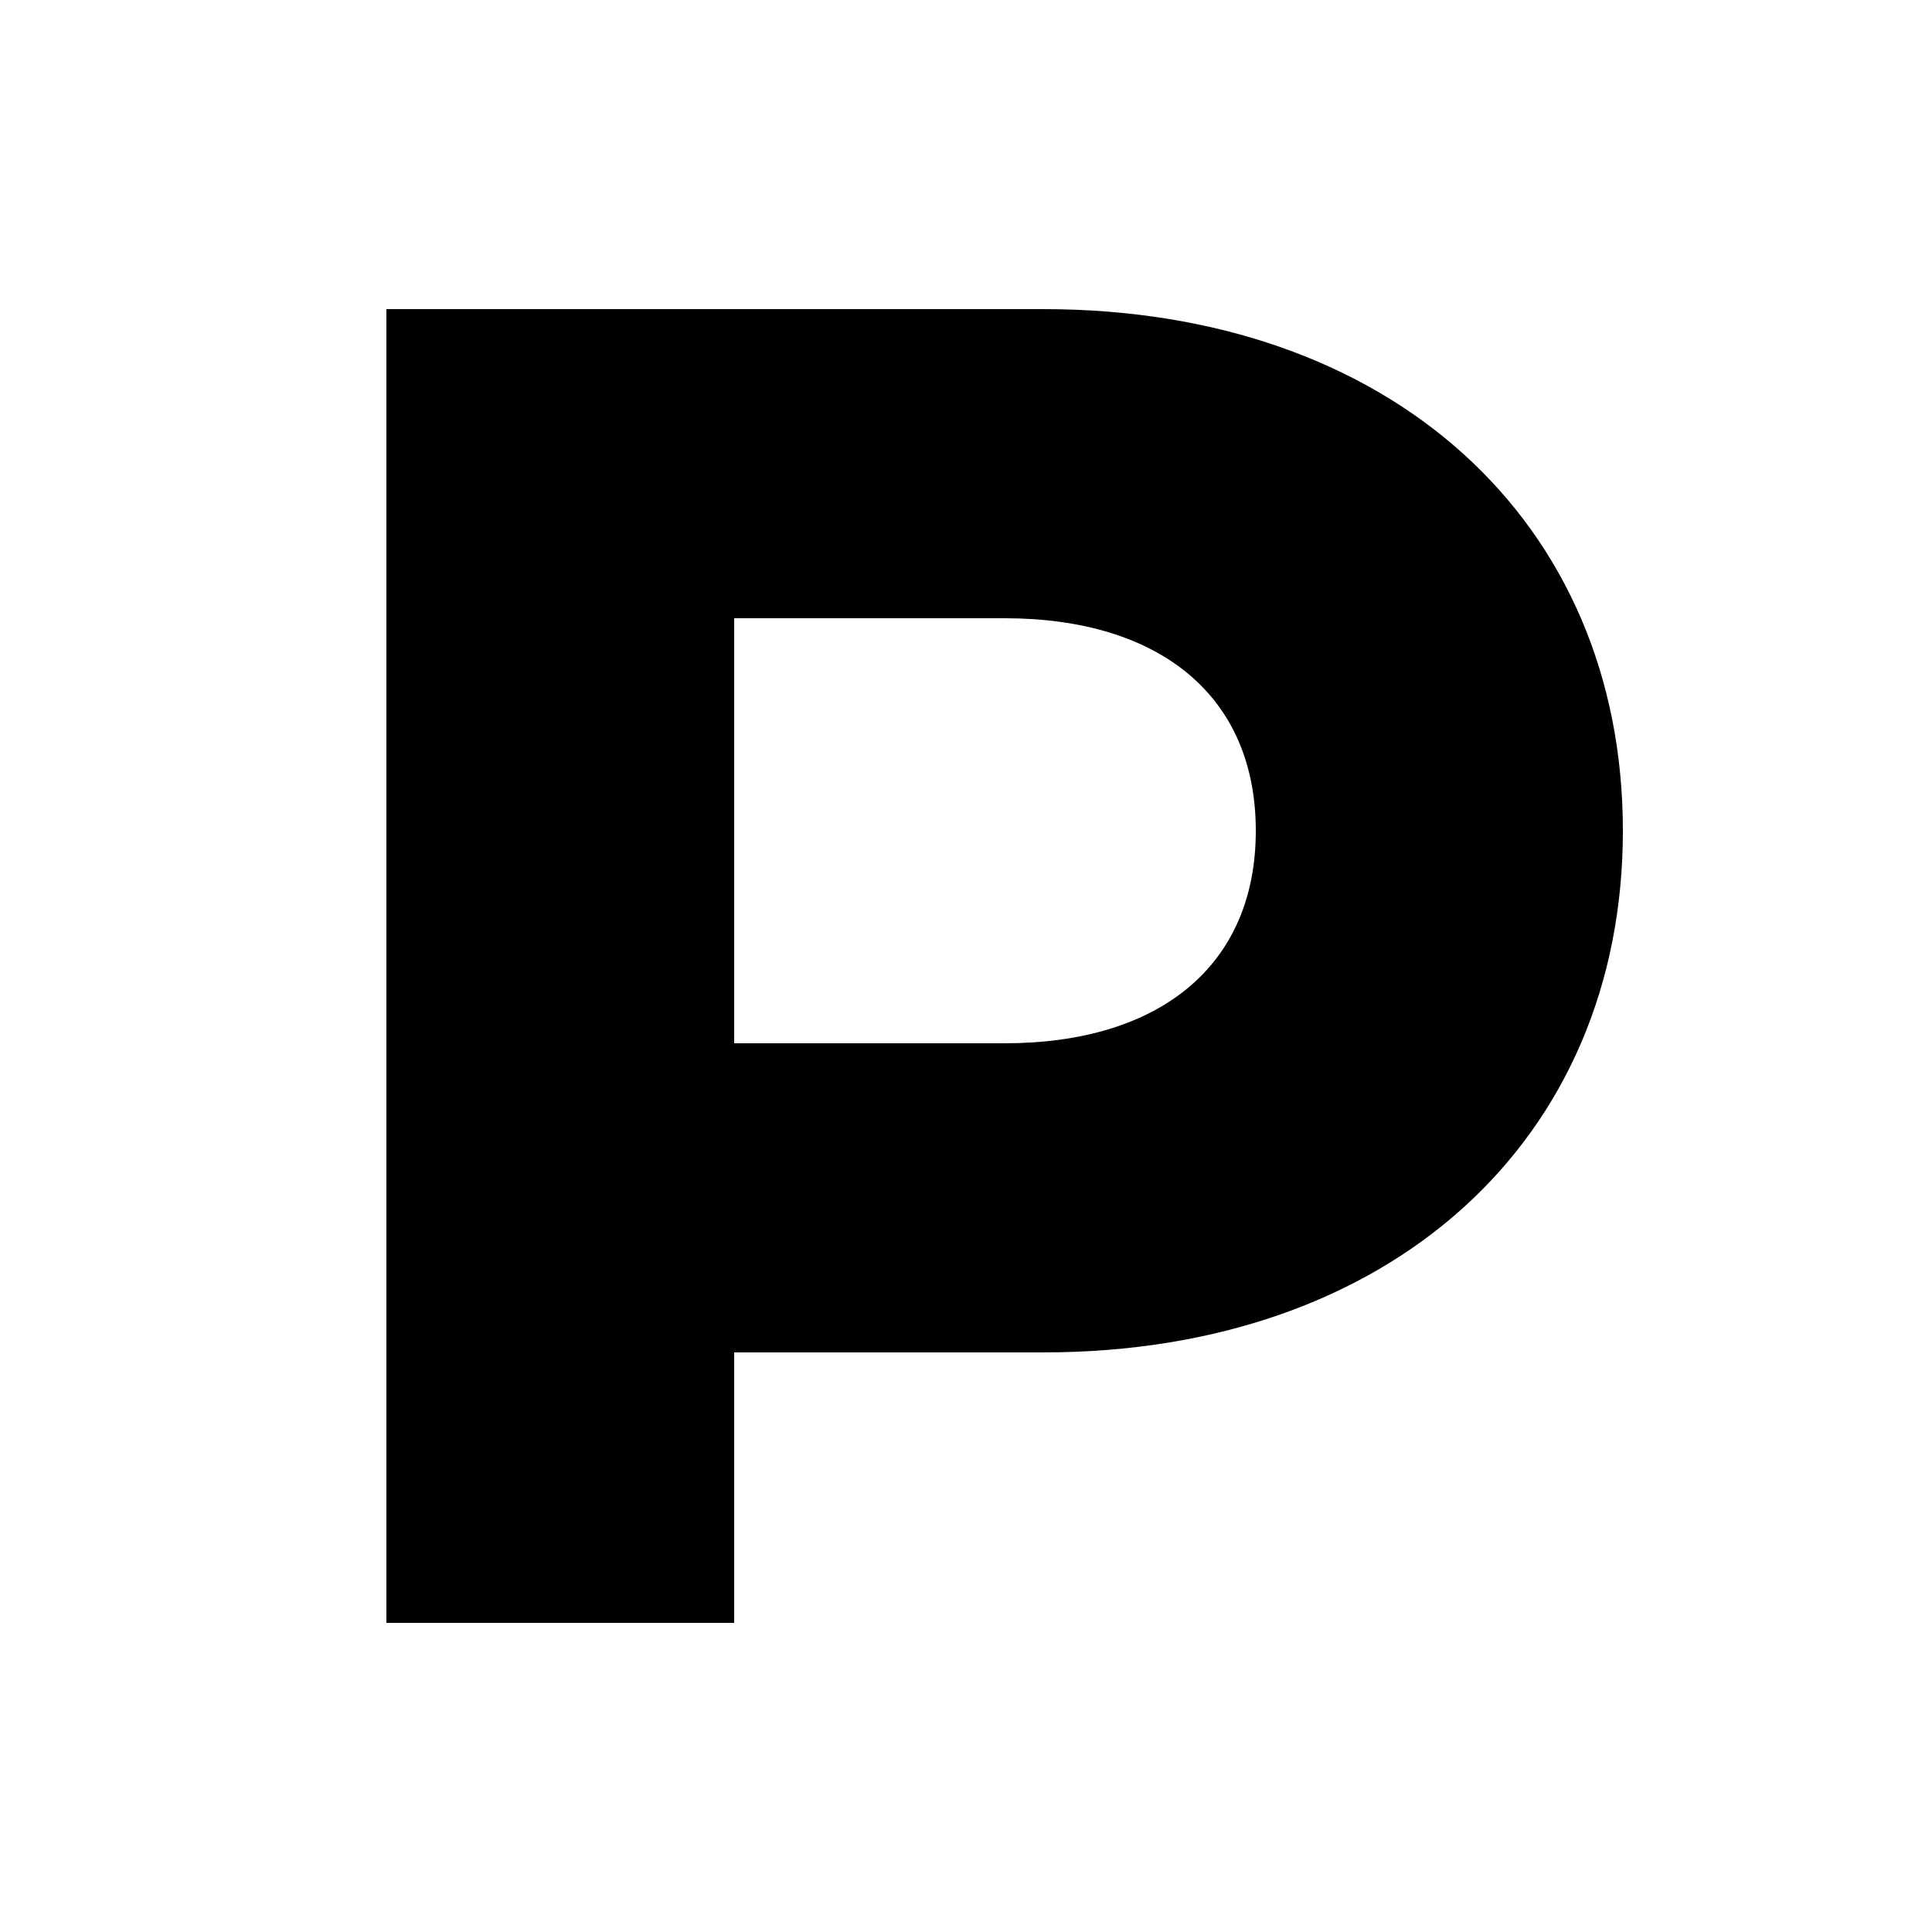
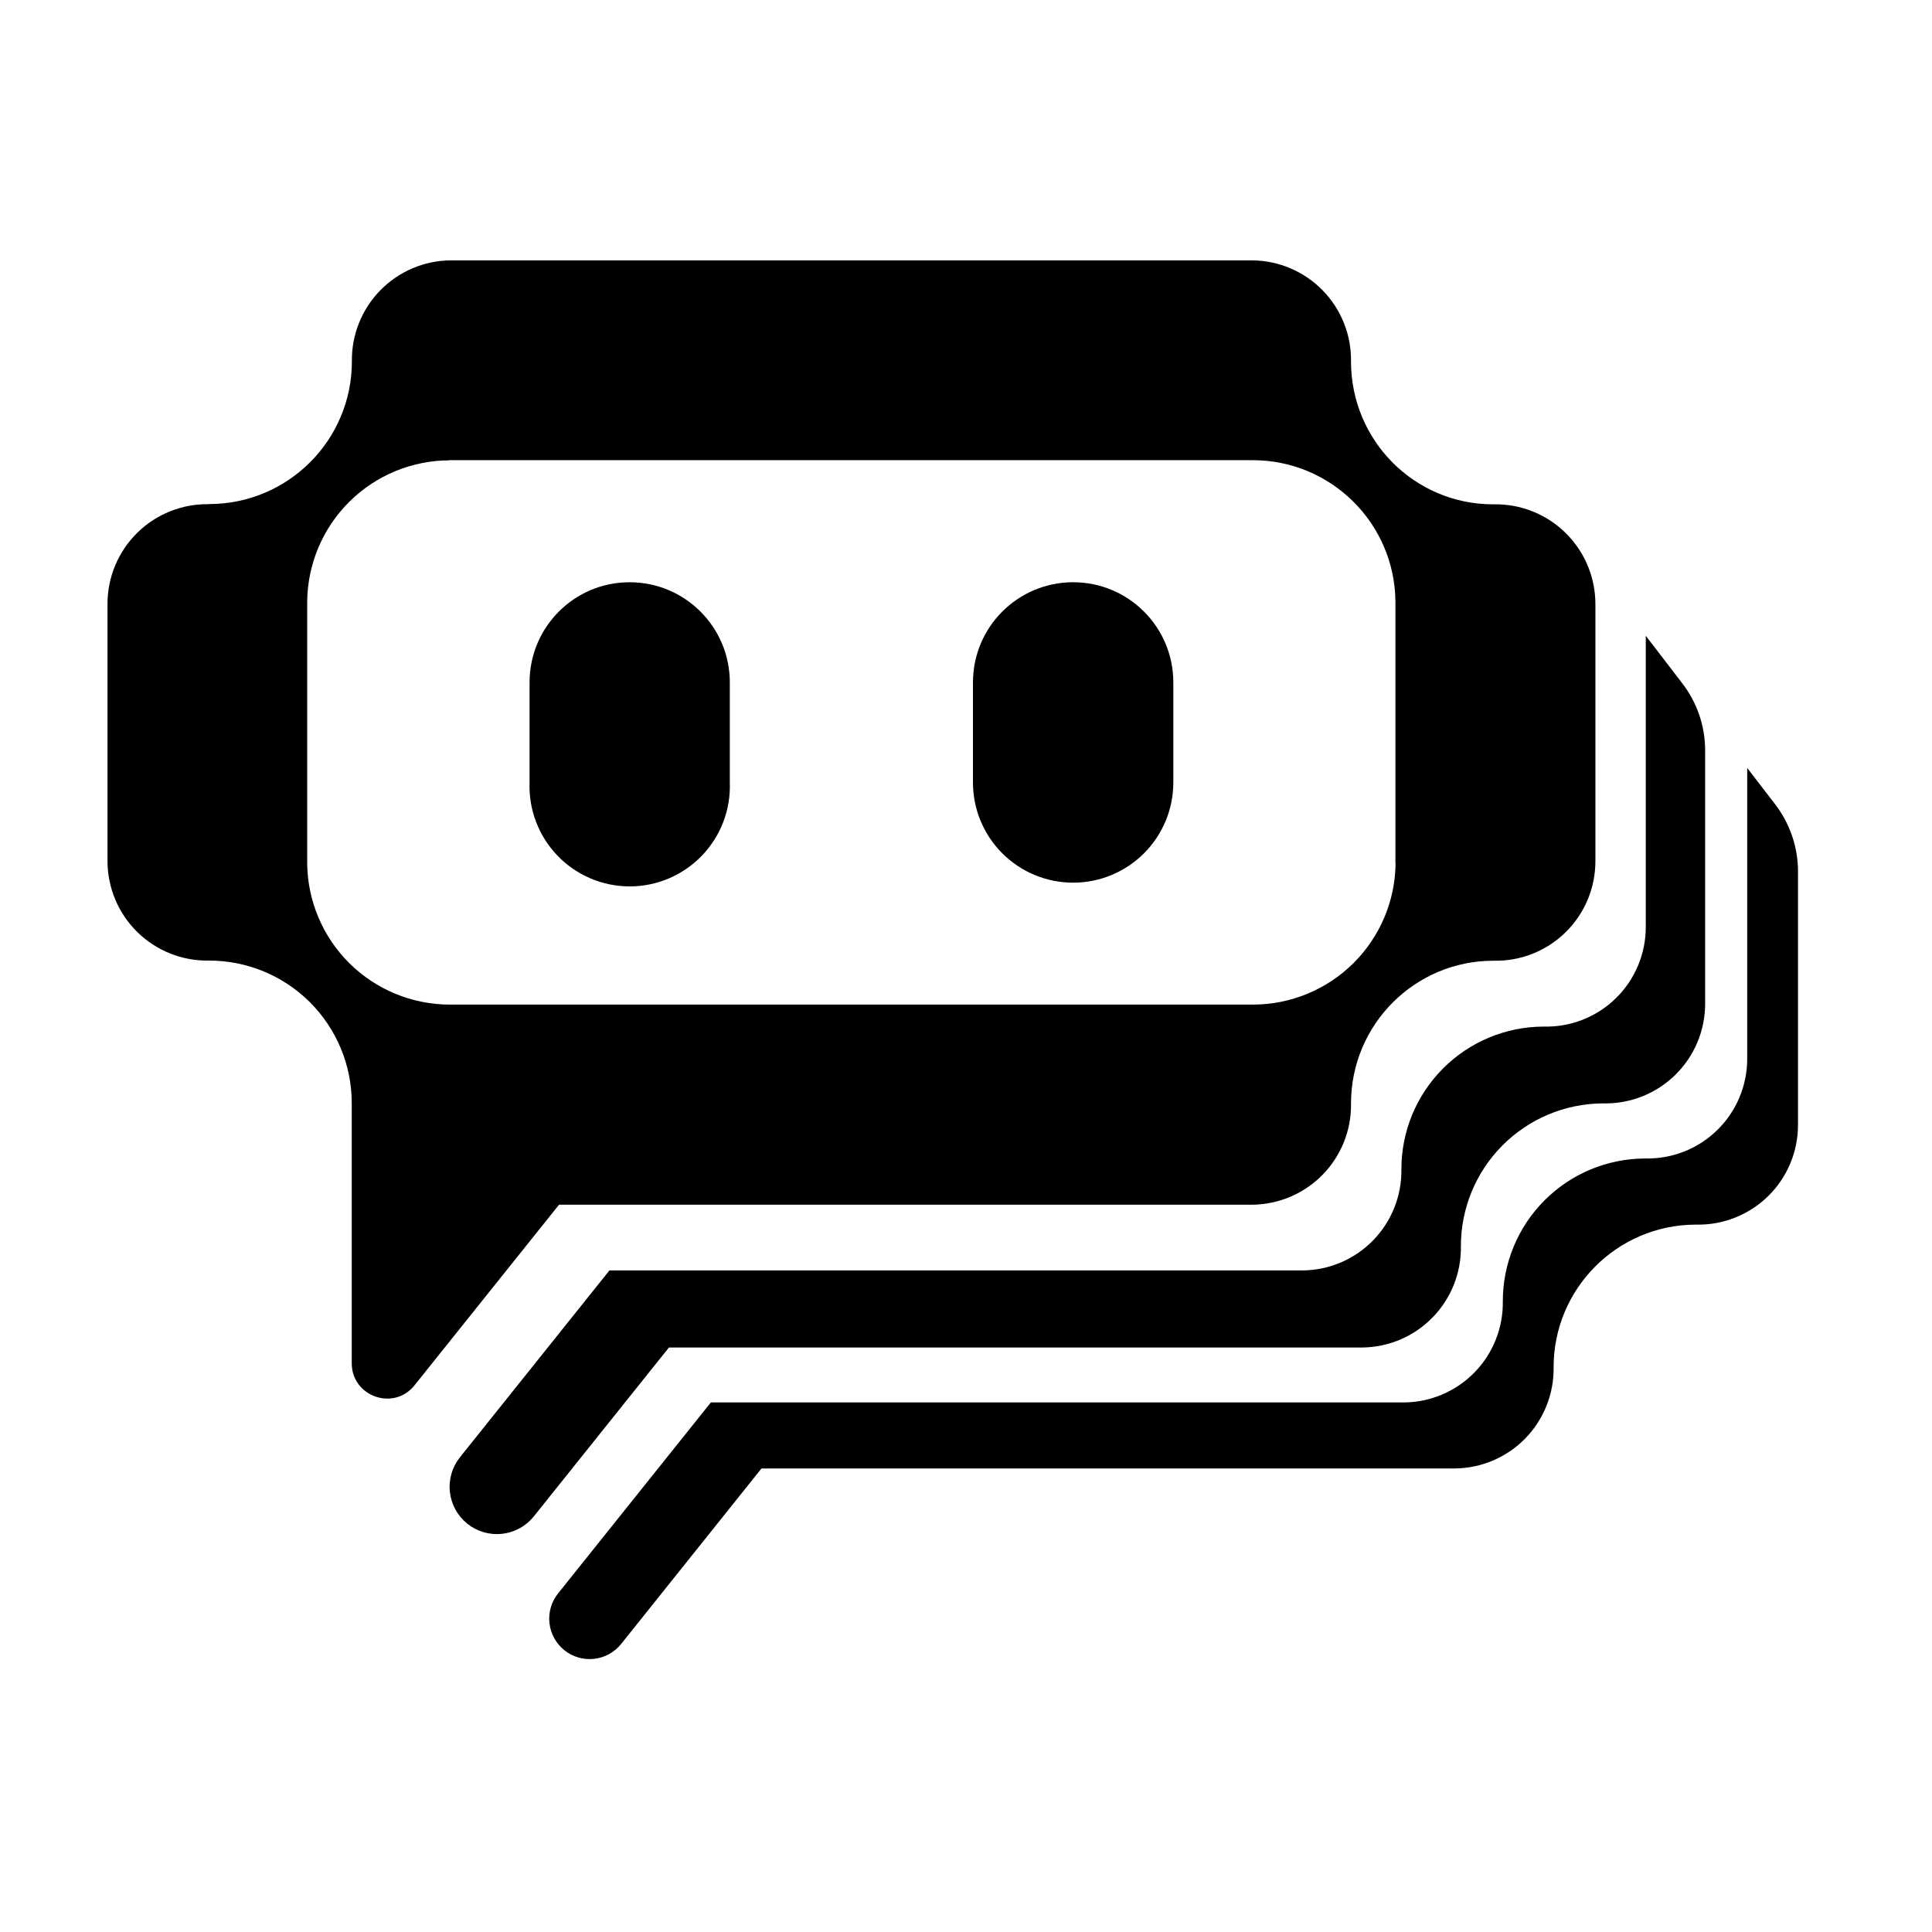
- <svg xmlns="http://www.w3.org/2000/svg" viewBox="0 0 100 100">
-   <path fill="currentColor" d="M20 16h34c18 0 30 11 30 27S72 70 54 70H38v14H20V16Zm18 16v22h14c8 0 13-4 13-11s-5-11-13-11H38Z" />
+ <svg xmlns="http://www.w3.org/2000/svg" viewBox="0 0 128 128">
+   <path fill="currentColor" d="M103.756 35.339C103.127 34.712 102.379 34.218 101.555 33.887C100.73 33.556 99.848 33.395 98.961 33.413H98.924C93.698 33.413 89.508 29.168 89.508 23.951C89.522 23.082 89.363 22.218 89.041 21.409C88.719 20.601 88.241 19.864 87.634 19.241C87.026 18.618 86.302 18.122 85.501 17.78C84.701 17.438 83.841 17.258 82.972 17.25H29.85C28.981 17.258 28.122 17.438 27.323 17.779C26.523 18.12 25.799 18.616 25.192 19.238C24.584 19.86 24.105 20.596 23.783 21.403C23.461 22.21 23.301 23.073 23.313 23.942C23.313 29.168 19.078 33.395 13.852 33.395V33.404C12.972 33.387 12.097 33.546 11.28 33.872C10.462 34.198 9.718 34.684 9.091 35.301C8.464 35.919 7.967 36.656 7.629 37.468C7.29 38.281 7.118 39.153 7.122 40.033V57.022C7.12 57.902 7.293 58.773 7.632 59.586C7.971 60.398 8.47 61.134 9.097 61.751C9.725 62.367 10.47 62.852 11.288 63.177C12.106 63.502 12.981 63.659 13.861 63.641C16.362 63.641 18.761 64.633 20.532 66.4C22.302 68.168 23.299 70.565 23.304 73.066V90.321C23.304 92.521 26.082 93.502 27.457 91.788L37.038 79.814H82.972C83.841 79.806 84.7 79.626 85.499 79.284C86.299 78.943 87.023 78.447 87.63 77.826C88.238 77.204 88.716 76.468 89.039 75.661C89.361 74.853 89.521 73.99 89.508 73.121V73.112C89.508 67.886 93.726 63.65 98.952 63.65H98.961C99.841 63.67 100.717 63.513 101.535 63.189C102.354 62.864 103.099 62.38 103.728 61.763C104.356 61.146 104.853 60.409 105.193 59.596C105.531 58.784 105.703 57.911 105.7 57.031V40.033C105.7 38.337 105.058 36.641 103.756 35.339ZM92.461 57.205C92.434 59.693 91.428 62.07 89.66 63.821C87.892 65.571 85.505 66.554 83.017 66.557H29.795C27.307 66.554 24.921 65.571 23.153 63.821C21.385 62.07 20.378 59.693 20.352 57.205V39.849C20.378 37.362 21.385 34.984 23.153 33.234C24.921 31.483 27.307 30.5 29.795 30.498V30.479H29.841V30.488H82.999C88.188 30.488 92.397 34.669 92.451 39.84V57.205H92.461Z" />
+   <path fill="currentColor" d="M41.714 38.575C38.047 38.575 35.085 41.545 35.085 45.213V51.842C35.052 52.733 35.199 53.623 35.518 54.456C35.836 55.29 36.319 56.051 36.939 56.694C37.558 57.336 38.3 57.848 39.122 58.197C39.943 58.546 40.826 58.726 41.719 58.726C42.611 58.726 43.495 58.546 44.316 58.197C45.137 57.848 45.88 57.336 46.499 56.694C47.118 56.051 47.601 55.29 47.92 54.456C48.238 53.623 48.385 52.733 48.352 51.842V45.213C48.352 41.545 45.381 38.575 41.714 38.575ZM71.099 38.575C67.431 38.575 64.461 41.545 64.461 45.213V51.842C64.461 53.602 65.16 55.29 66.405 56.535C67.65 57.78 69.338 58.479 71.099 58.479C72.859 58.479 74.547 57.78 75.792 56.535C77.037 55.29 77.736 53.602 77.736 51.842V45.213C77.736 41.545 74.766 38.575 71.099 38.575Z" />
+   <path fill="currentColor" d="M41.155 108.914L50.451 97.289H96.384C97.254 97.282 98.114 97.103 98.915 96.762C99.715 96.421 100.441 95.926 101.049 95.304C101.657 94.682 102.137 93.945 102.459 93.138C102.783 92.33 102.943 91.466 102.931 90.596C102.922 85.388 107.13 81.153 112.337 81.134H112.383C113.263 81.153 114.139 80.995 114.958 80.669C115.776 80.344 116.522 79.858 117.15 79.241C117.778 78.623 118.276 77.886 118.615 77.073C118.953 76.259 119.126 75.386 119.122 74.506V57.728C119.122 56.132 118.59 54.574 117.618 53.299L115.757 50.879V70.132C115.76 71.012 115.587 71.884 115.247 72.696C114.908 73.508 114.409 74.245 113.781 74.861C113.154 75.478 112.409 75.963 111.591 76.288C110.773 76.612 109.899 76.77 109.018 76.752H108.982C106.478 76.762 104.08 77.764 102.315 79.54C100.55 81.316 99.561 83.719 99.566 86.223C99.578 87.092 99.418 87.955 99.096 88.762C98.774 89.57 98.295 90.305 97.688 90.927C97.08 91.549 96.356 92.045 95.556 92.386C94.757 92.727 93.898 92.907 93.029 92.916H47.096L36.974 105.568C36.53 106.122 36.325 106.83 36.403 107.536C36.481 108.242 36.837 108.888 37.391 109.331C37.945 109.775 38.653 109.981 39.359 109.903C40.065 109.824 40.711 109.469 41.155 108.914Z" />
+   <path fill="currentColor" d="M30.474 96.546L40.376 84.169H86.309C87.178 84.161 88.037 83.981 88.836 83.639C89.636 83.298 90.36 82.802 90.968 82.181C91.575 81.559 92.053 80.823 92.376 80.016C92.698 79.208 92.858 78.345 92.846 77.476C92.841 74.975 93.829 72.574 95.592 70.8C97.356 69.026 99.751 68.024 102.252 68.014H102.298C103.178 68.034 104.054 67.877 104.873 67.553C105.691 67.229 106.437 66.744 107.065 66.127C107.693 65.51 108.191 64.773 108.53 63.96C108.868 63.148 109.04 62.275 109.037 61.395V42.123L111.466 45.286C112.443 46.56 112.971 48.119 112.97 49.724V66.483C112.973 67.363 112.799 68.234 112.461 69.045C112.122 69.857 111.625 70.592 110.998 71.209C110.371 71.826 109.627 72.311 108.81 72.636C107.993 72.961 107.12 73.12 106.24 73.103H106.195C103.691 73.115 101.294 74.12 99.531 75.897C97.767 77.675 96.781 80.079 96.788 82.583C96.8 83.452 96.64 84.315 96.318 85.122C95.996 85.93 95.517 86.665 94.91 87.287C94.302 87.909 93.578 88.405 92.779 88.746C91.979 89.087 91.12 89.267 90.251 89.276H44.318L35.37 100.461C35.112 100.782 34.795 101.05 34.434 101.249C34.074 101.447 33.678 101.573 33.269 101.619C32.859 101.664 32.445 101.629 32.05 101.514C31.655 101.4 31.286 101.209 30.964 100.952C30.643 100.694 30.375 100.377 30.176 100.016C29.978 99.656 29.852 99.26 29.807 98.85C29.761 98.441 29.797 98.027 29.911 97.632C30.025 97.237 30.217 96.868 30.474 96.546Z" />
</svg>
